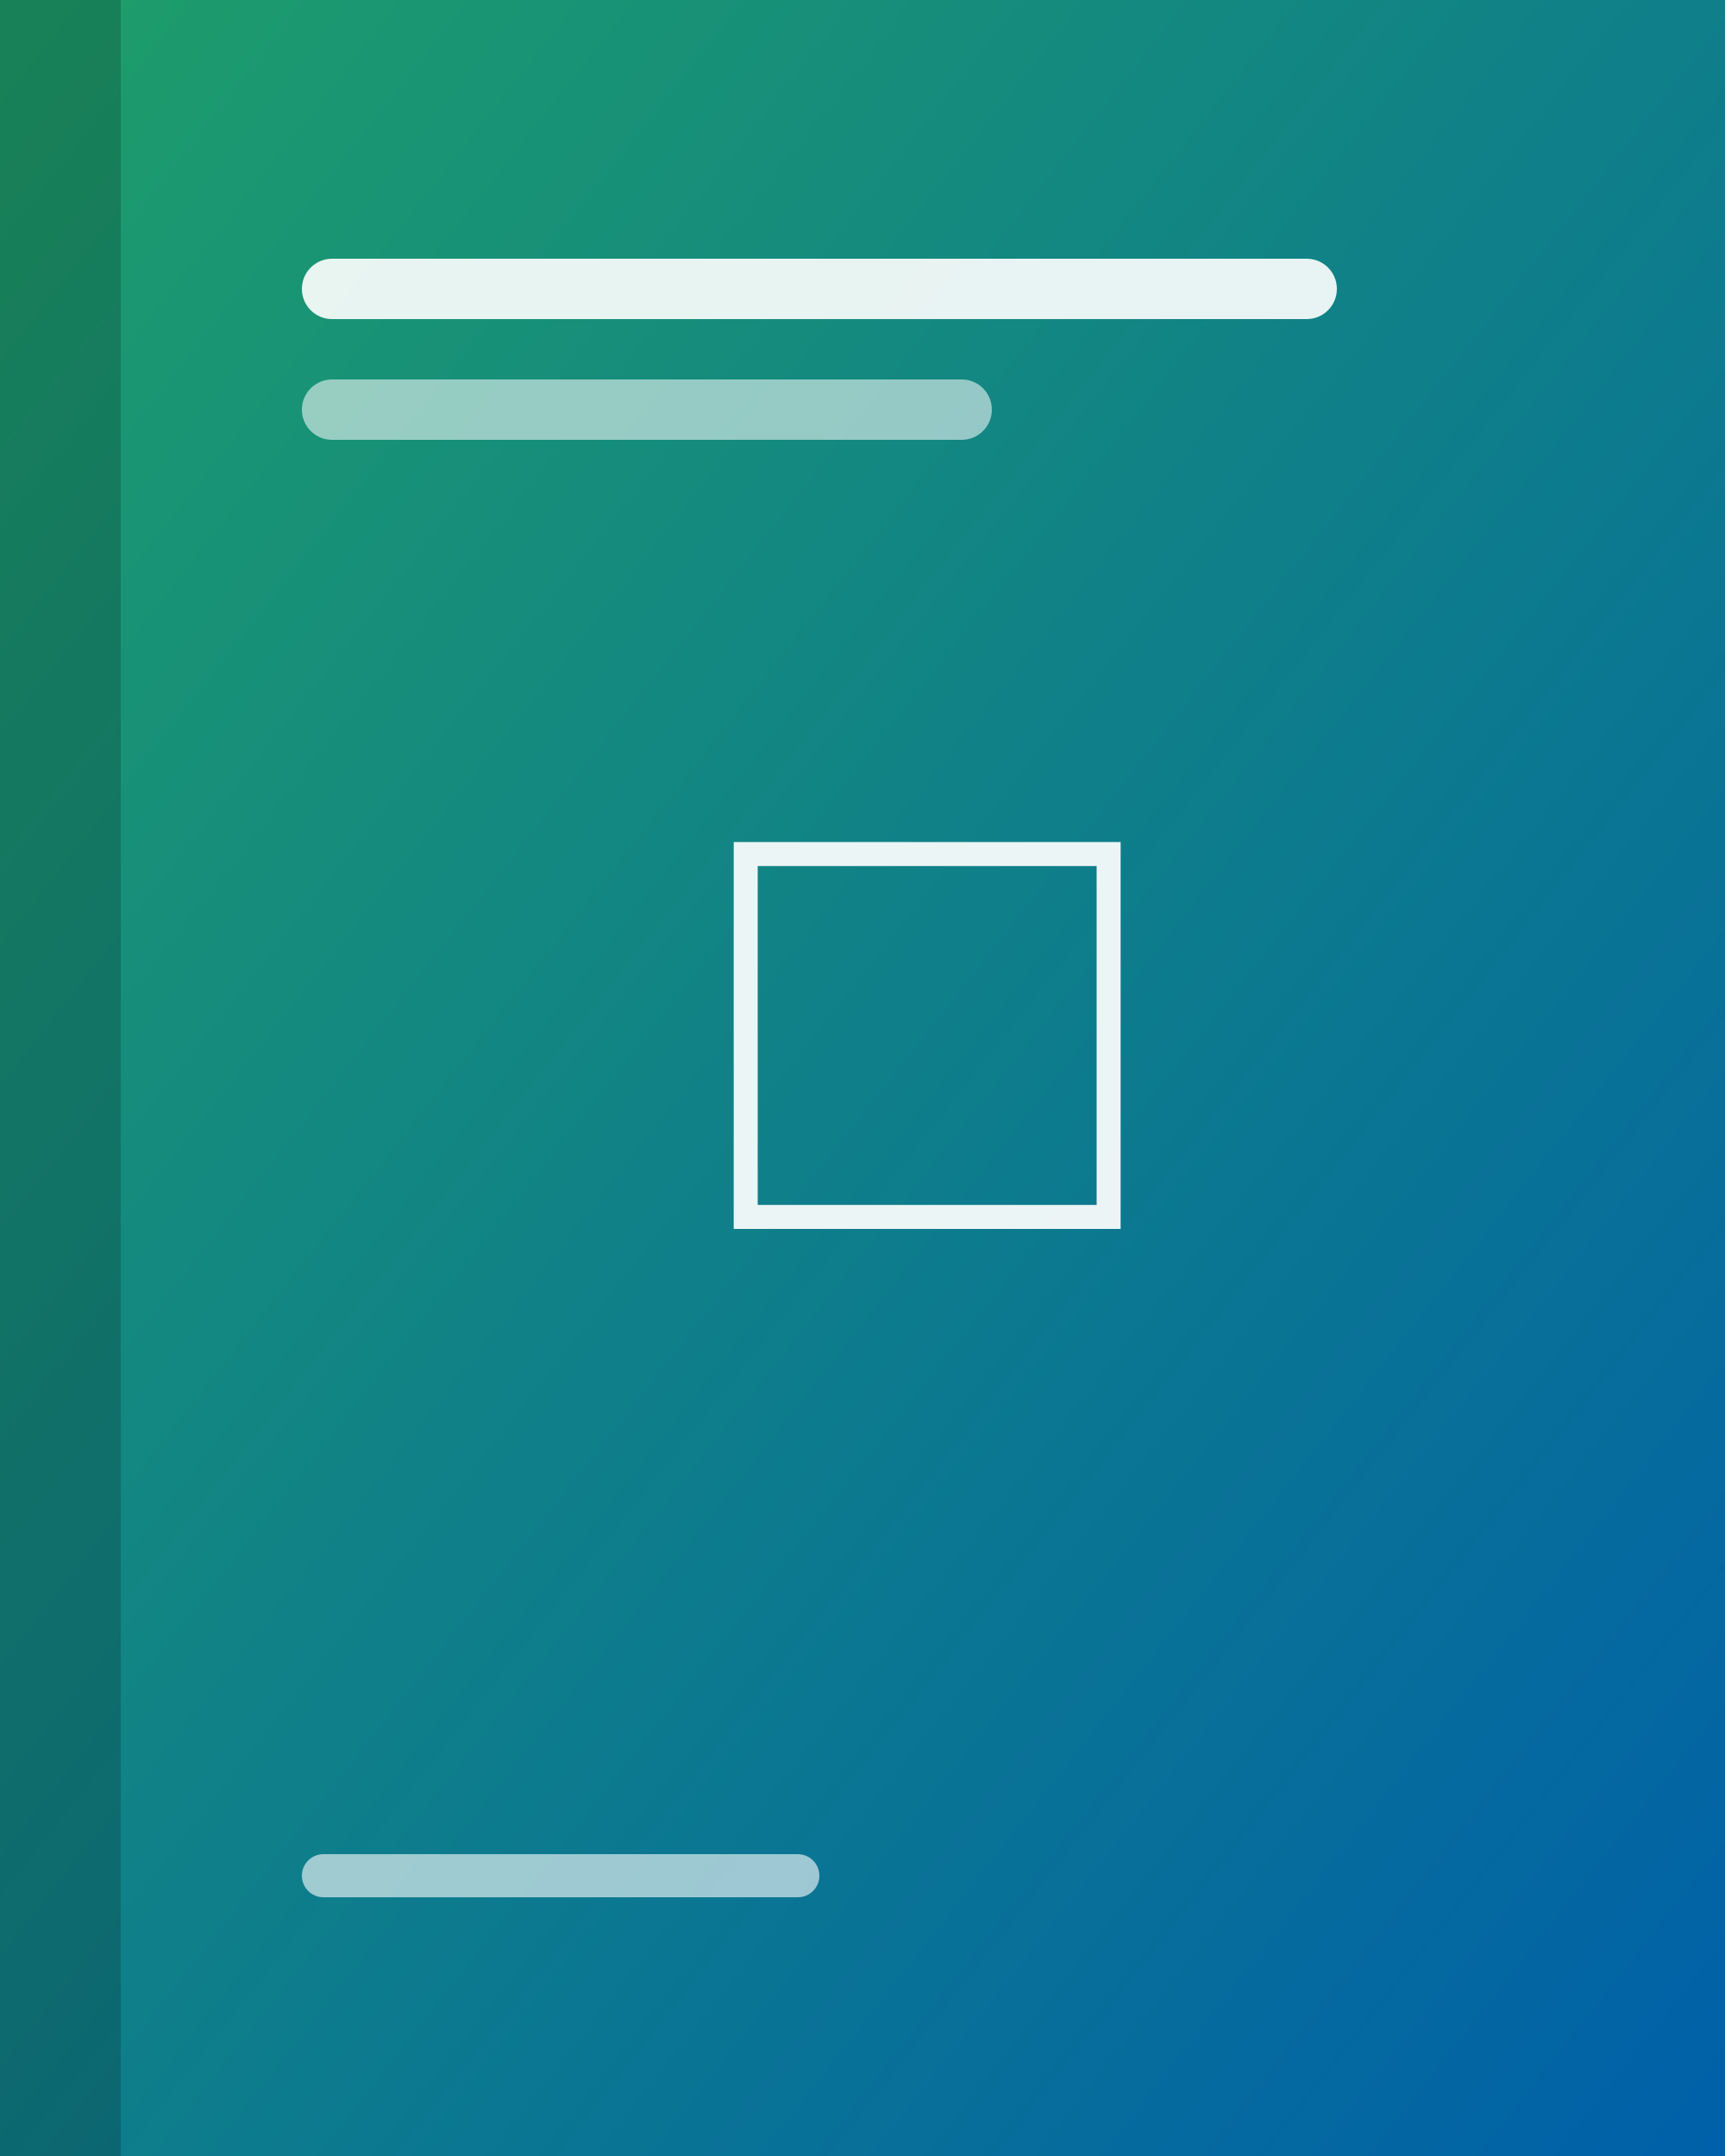
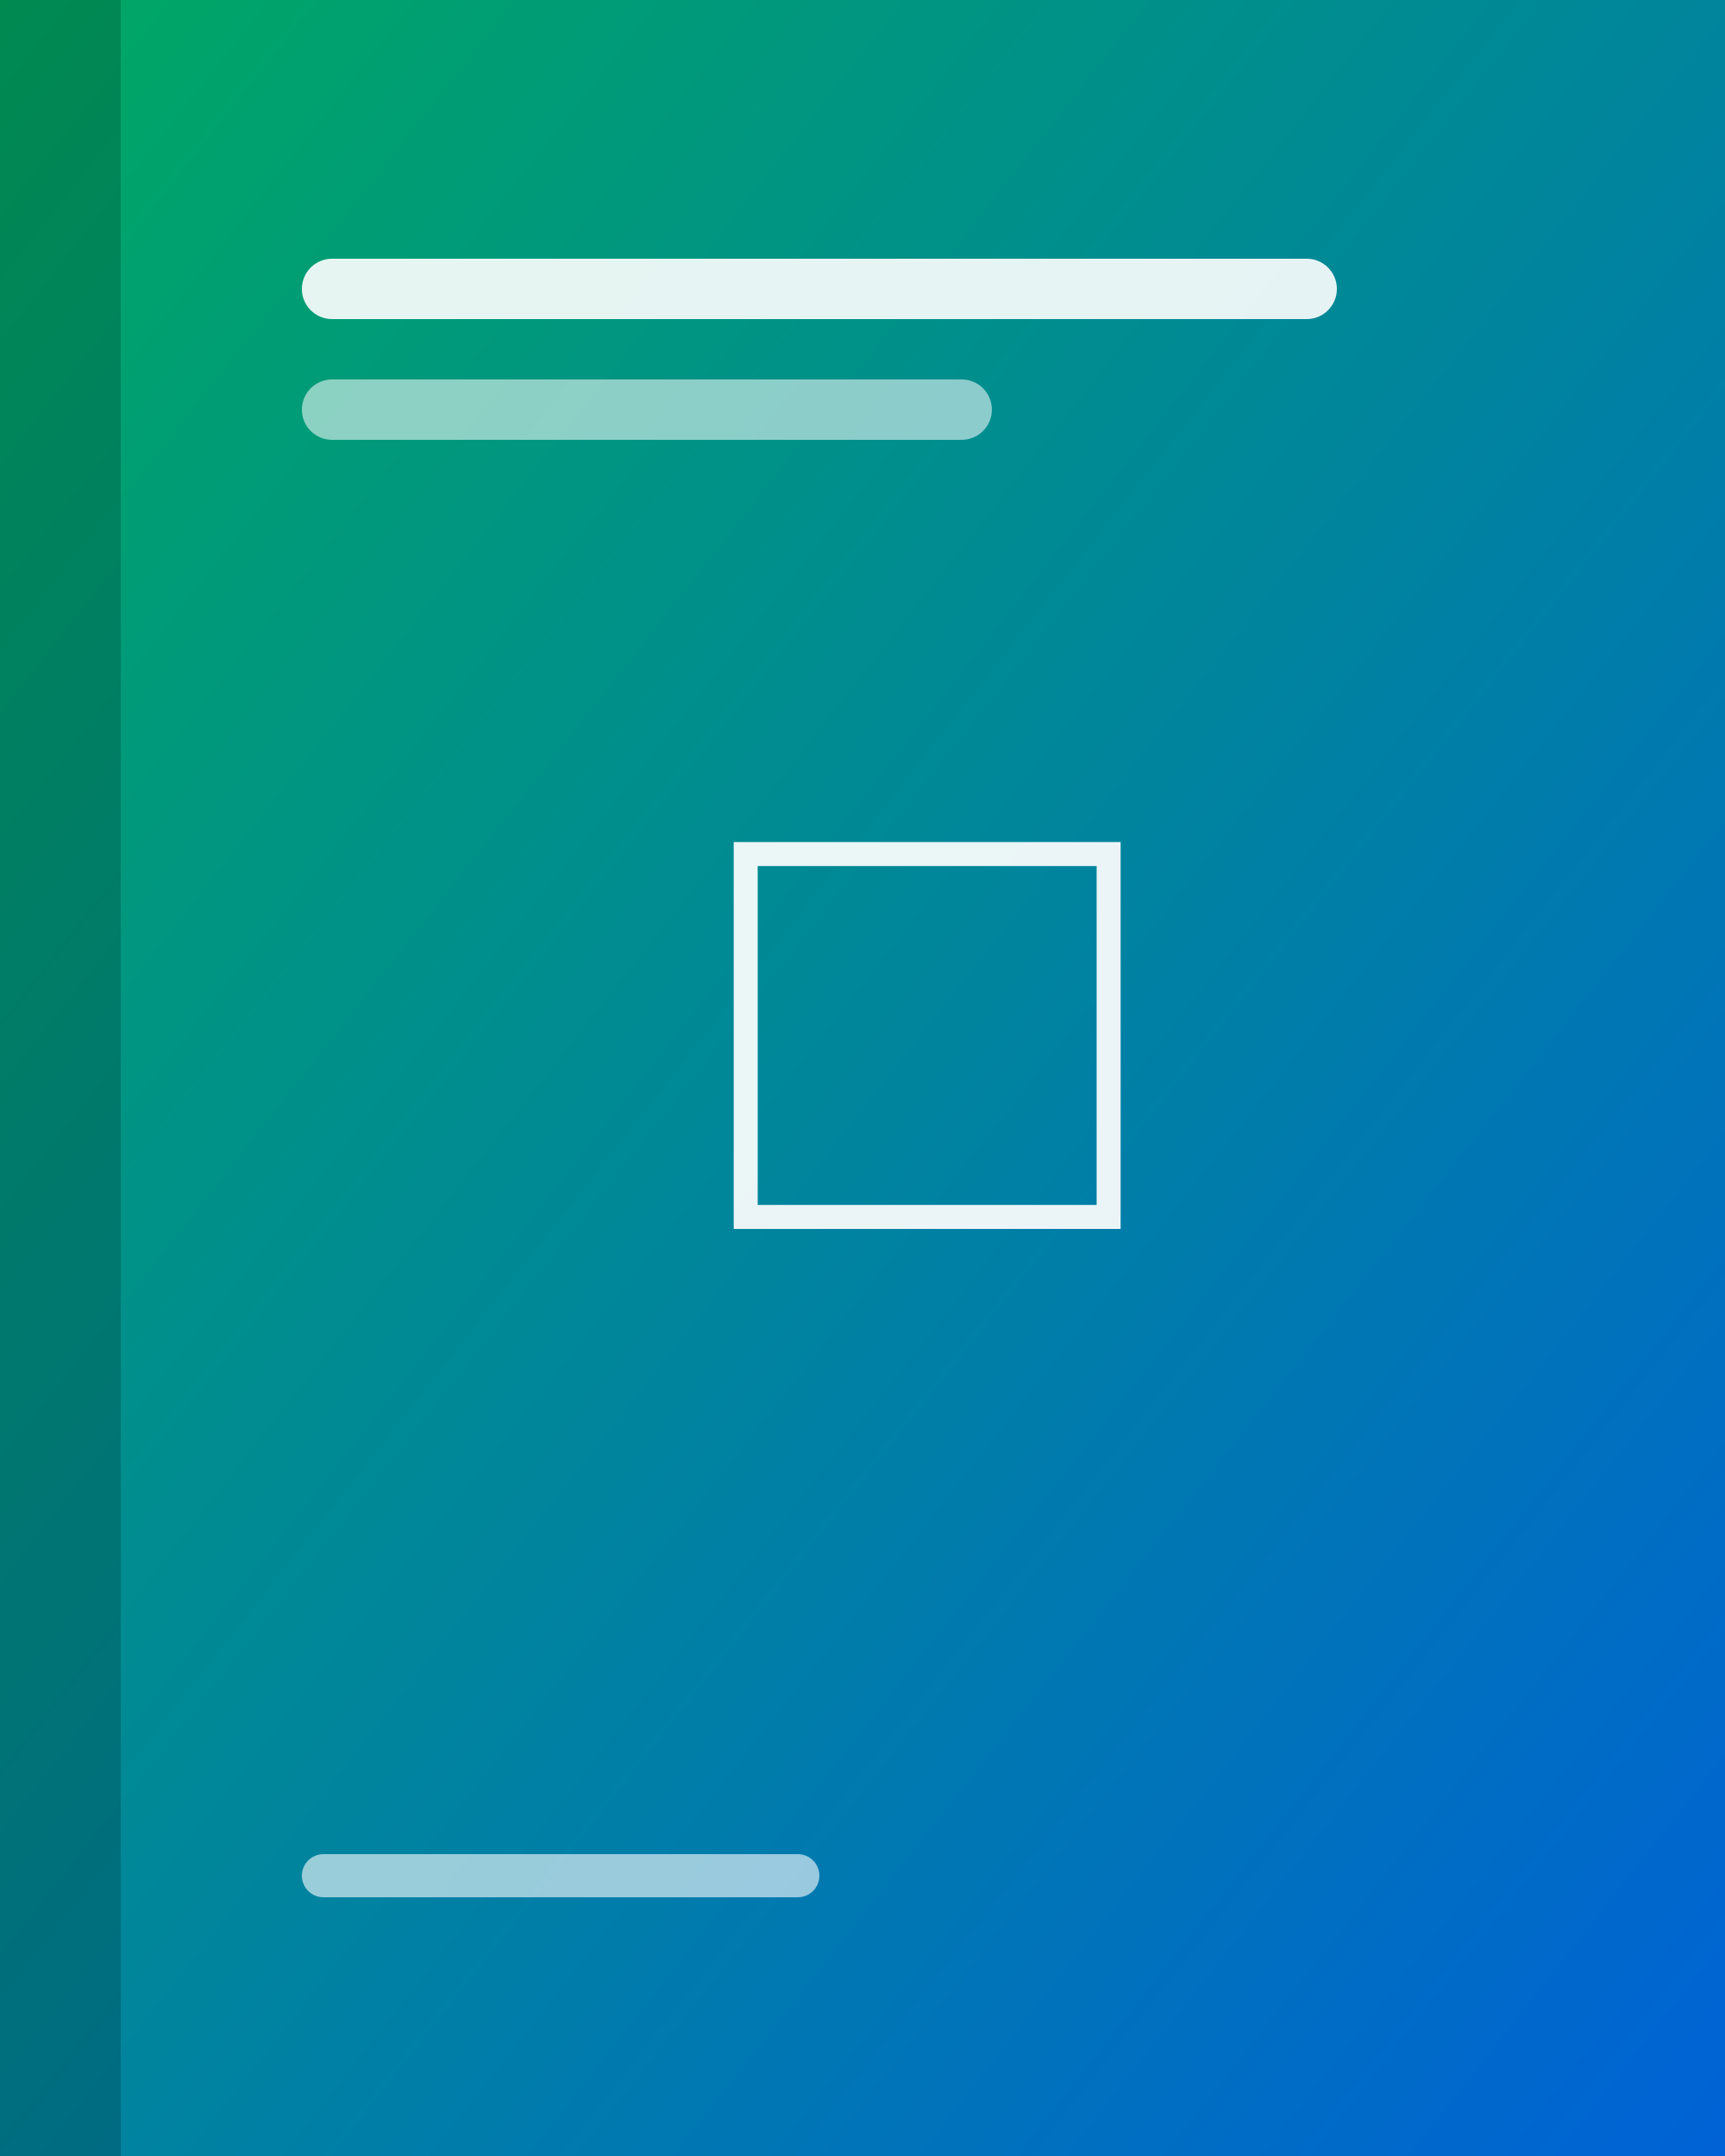
<svg xmlns="http://www.w3.org/2000/svg" viewBox="0 0 400 500" preserveAspectRatio="xMidYMid slice">
  <defs>
    <linearGradient id="g" x1="0" y1="0" x2="1" y2="1">
-       <stop offset="0" stop-color="#1E9E6A" />
-       <stop offset="1" stop-color="#0060A9" />
+       <stop offset="0" stop-color="#00A862" />
+       <stop offset="1" stop-color="#0062D6" />
    </linearGradient>
  </defs>
  <rect width="400" height="500" fill="url(#g)" />
  <rect x="0" y="0" width="28" height="500" fill="#000" opacity=".18" />
  <text x="215" y="285" font-family="Poppins,Arial,sans-serif" font-size="150" font-weight="700" fill="#fff" text-anchor="middle" opacity=".92">□</text>
  <rect x="70" y="60" width="240" height="14" rx="7" fill="#fff" opacity=".9" />
  <rect x="70" y="88" width="160" height="14" rx="7" fill="#fff" opacity=".55" />
  <rect x="70" y="430" width="120" height="10" rx="5" fill="#fff" opacity=".6" />
</svg>
